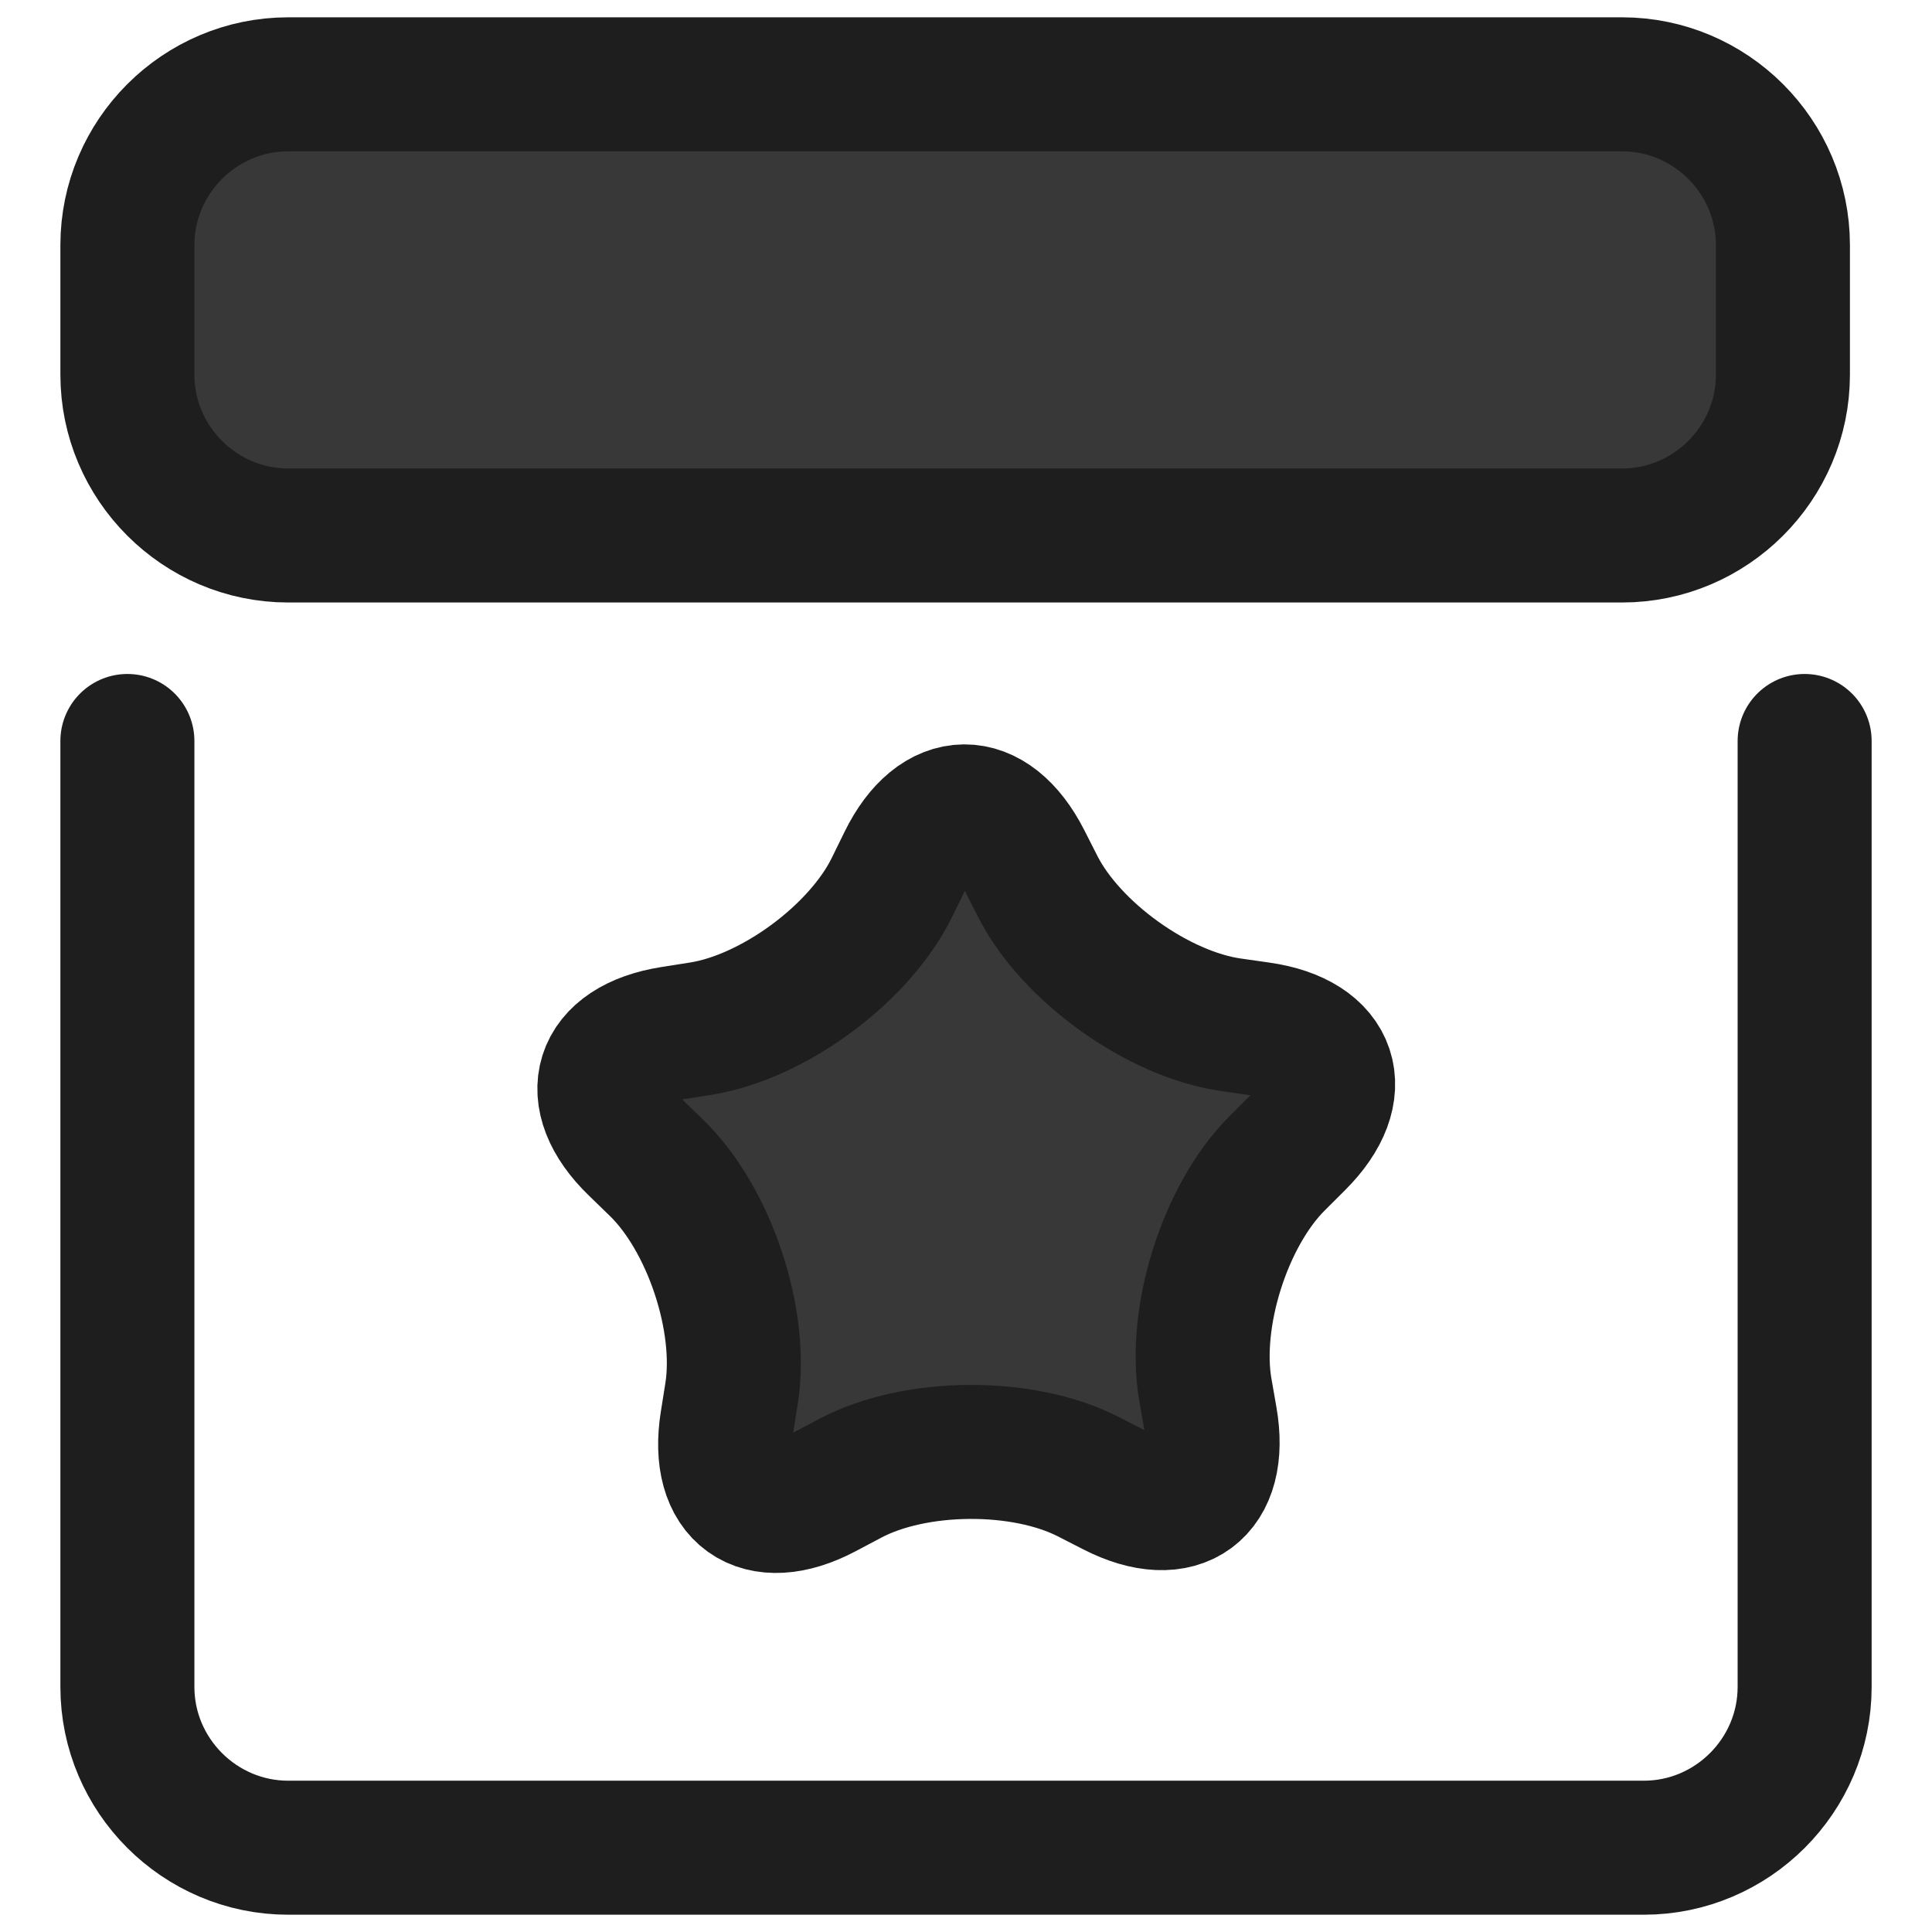
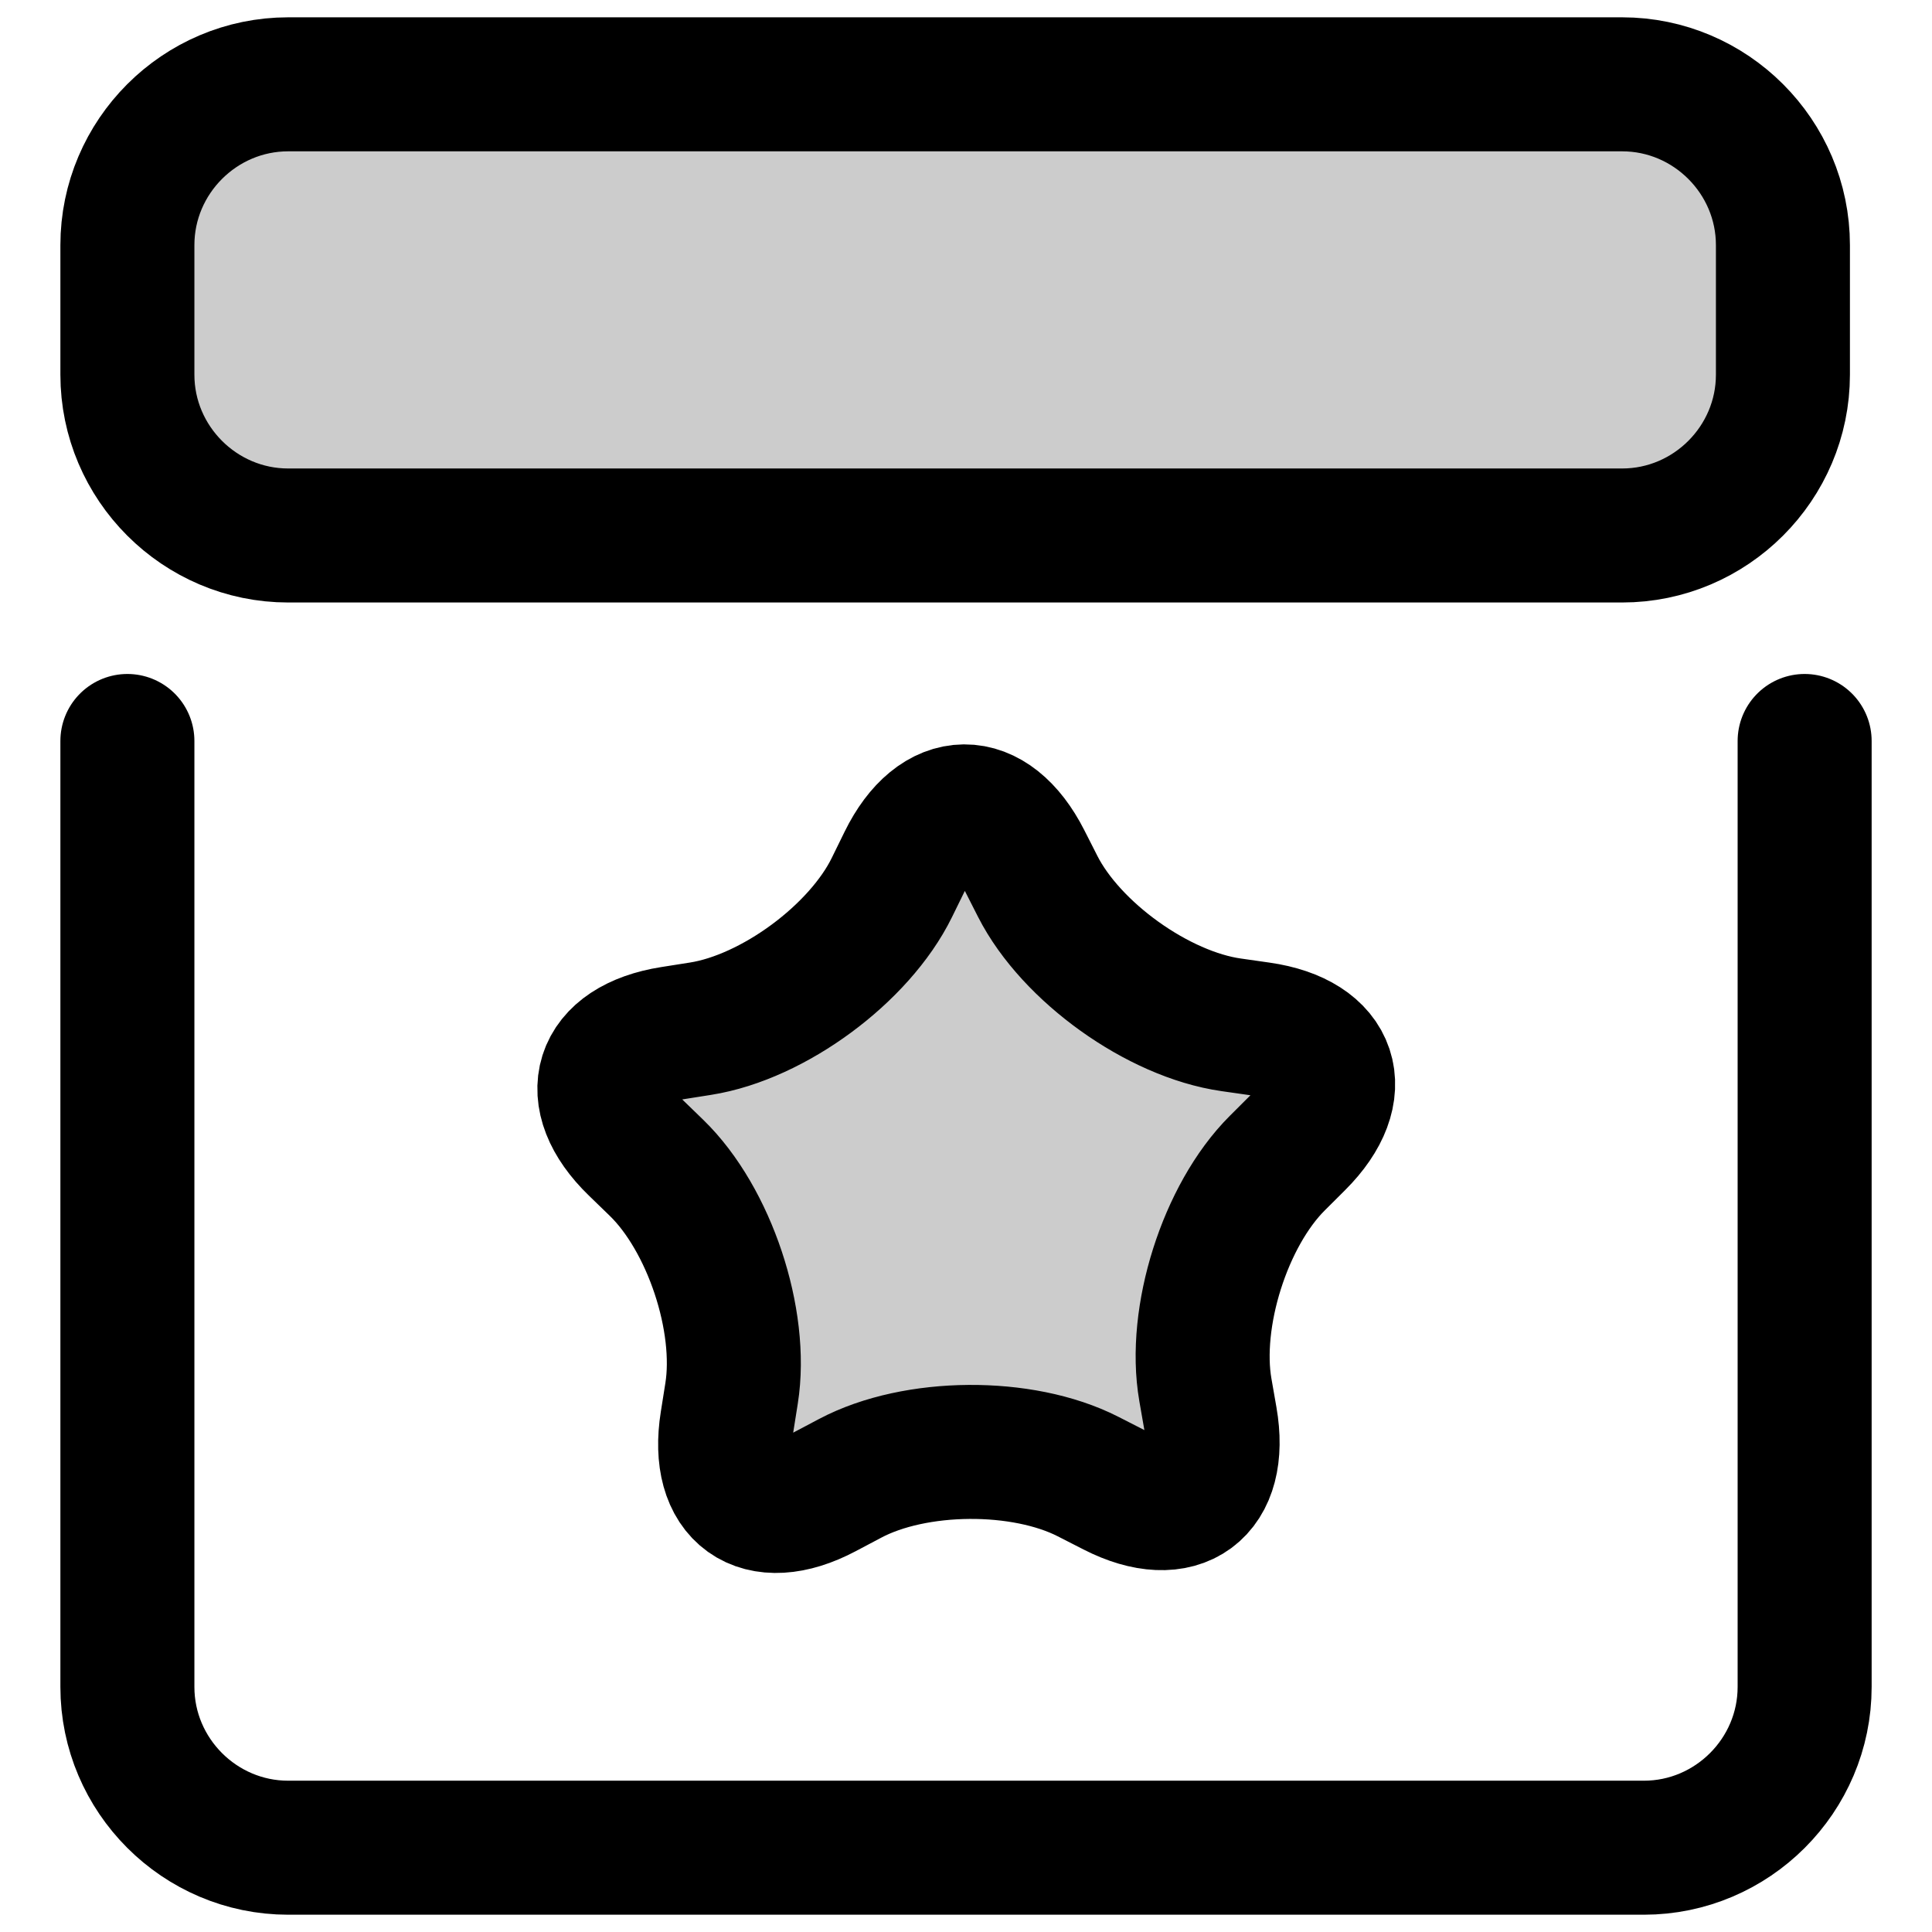
<svg xmlns="http://www.w3.org/2000/svg" version="1.1" id="Layer_1" x="0px" y="0px" width="72.083px" height="72.083px" viewBox="0 0 72.083 72.083" enable-background="new 0 0 72.083 72.083" xml:space="preserve">
-   <path fill="none" stroke="#171717" stroke-width="6" stroke-linecap="round" stroke-linejoin="round" stroke-miterlimit="10" d="  M3.827,19.127" />
-   <path fill="#373837" stroke="#171717" stroke-width="6" stroke-linecap="round" stroke-linejoin="round" stroke-miterlimit="10" d="  M3.827,19.127" />
+   <path fill="none" stroke="currentColor" stroke-width="6" stroke-linecap="round" stroke-linejoin="round" stroke-miterlimit="10" d="  M3.827,19.127" />
+   <path fill="currentColor" fill-opacity=".2" stroke="currentColor" stroke-width="6" stroke-linecap="round" stroke-linejoin="round" stroke-miterlimit="10" d="  M3.827,19.127" />
  <g>
-     <path fill="#373837" d="M45.161,52.934c0.472,2.709-1.146,3.903-3.595,2.652l-0.971-0.496c-2.449-1.25-6.442-1.221-8.873,0.065   l-0.964,0.51c-2.431,1.286-4.066,0.116-3.634-2.6l0.171-1.077c0.432-2.716-0.829-6.504-2.803-8.419l-0.783-0.759   c-1.974-1.914-1.367-3.831,1.35-4.259l1.077-0.17c2.716-0.428,5.93-2.799,7.14-5.268l0.48-0.979   c1.211-2.469,3.221-2.484,4.468-0.033l0.494,0.972c1.247,2.451,4.494,4.775,7.216,5.163l1.079,0.154   c2.722,0.388,3.358,2.296,1.412,4.239l-0.772,0.77c-1.946,1.943-3.152,5.749-2.68,8.459L45.161,52.934z" />
-     <path fill="none" stroke="#1E1E1E" stroke-width="5" stroke-linecap="round" stroke-linejoin="round" stroke-miterlimit="10" d="   M45.161,52.934c0.472,2.709-1.146,3.903-3.595,2.652l-0.971-0.496c-2.449-1.25-6.442-1.221-8.873,0.065l-0.964,0.51   c-2.431,1.286-4.066,0.116-3.634-2.6l0.171-1.077c0.432-2.716-0.829-6.504-2.803-8.419l-0.783-0.759   c-1.974-1.914-1.367-3.831,1.35-4.259l1.077-0.17c2.716-0.428,5.93-2.799,7.14-5.268l0.48-0.979   c1.211-2.469,3.221-2.484,4.468-0.033l0.494,0.972c1.247,2.451,4.494,4.775,7.216,5.163l1.079,0.154   c2.722,0.388,3.358,2.296,1.412,4.239l-0.772,0.77c-1.946,1.943-3.152,5.749-2.68,8.459L45.161,52.934z" />
+     <path fill="currentColor" fill-opacity=".2" d="M45.161,52.934c0.472,2.709-1.146,3.903-3.595,2.652l-0.971-0.496c-2.449-1.25-6.442-1.221-8.873,0.065   l-0.964,0.51c-2.431,1.286-4.066,0.116-3.634-2.6l0.171-1.077c0.432-2.716-0.829-6.504-2.803-8.419l-0.783-0.759   c-1.974-1.914-1.367-3.831,1.35-4.259l1.077-0.17c2.716-0.428,5.93-2.799,7.14-5.268l0.48-0.979   c1.211-2.469,3.221-2.484,4.468-0.033l0.494,0.972c1.247,2.451,4.494,4.775,7.216,5.163l1.079,0.154   c2.722,0.388,3.358,2.296,1.412,4.239l-0.772,0.77c-1.946,1.943-3.152,5.749-2.68,8.459L45.161,52.934z" />
+     <path fill="none" stroke="currentColor" stroke-width="5" stroke-linecap="round" stroke-linejoin="round" stroke-miterlimit="10" d="   M45.161,52.934c0.472,2.709-1.146,3.903-3.595,2.652l-0.971-0.496c-2.449-1.25-6.442-1.221-8.873,0.065l-0.964,0.51   c-2.431,1.286-4.066,0.116-3.634-2.6l0.171-1.077c0.432-2.716-0.829-6.504-2.803-8.419l-0.783-0.759   c-1.974-1.914-1.367-3.831,1.35-4.259l1.077-0.17c2.716-0.428,5.93-2.799,7.14-5.268l0.48-0.979   c1.211-2.469,3.221-2.484,4.468-0.033l0.494,0.972c1.247,2.451,4.494,4.775,7.216,5.163l1.079,0.154   c2.722,0.388,3.358,2.296,1.412,4.239l-0.772,0.77c-1.946,1.943-3.152,5.749-2.68,8.459L45.161,52.934z" />
  </g>
  <g>
-     <path fill="none" stroke="#1E1E1E" stroke-width="5" stroke-linecap="round" stroke-linejoin="round" stroke-miterlimit="10" d="   M67.331,27.646v35.292c0,3.3-2.7,6-6,6H10.753c-3.3,0-6-2.7-6-6V27.646" />
+     <path fill="none" stroke="currentColor" stroke-width="5" stroke-linecap="round" stroke-linejoin="round" stroke-miterlimit="10" d="   M67.331,27.646v35.292c0,3.3-2.7,6-6,6H10.753c-3.3,0-6-2.7-6-6V27.646" />
  </g>
  <g>
-     <path fill="#373837" d="M10.753,19.979c-3.3,0-6-2.7-6-6V9.146c0-3.3,2.7-6,6-6h49.768c3.3,0,6,2.7,6,6v4.833c0,3.3-2.7,6-6,6   H10.753z" />
-     <path fill="none" stroke="#1E1E1E" stroke-width="5" stroke-linecap="round" stroke-linejoin="round" stroke-miterlimit="10" d="   M10.753,19.979c-3.3,0-6-2.7-6-6V9.146c0-3.3,2.7-6,6-6h49.768c3.3,0,6,2.7,6,6v4.833c0,3.3-2.7,6-6,6H10.753z" />
+     <path fill="currentColor" fill-opacity=".2" d="M10.753,19.979c-3.3,0-6-2.7-6-6V9.146c0-3.3,2.7-6,6-6h49.768c3.3,0,6,2.7,6,6v4.833c0,3.3-2.7,6-6,6   H10.753z" />
+     <path fill="none" stroke="currentColor" stroke-width="5" stroke-linecap="round" stroke-linejoin="round" stroke-miterlimit="10" d="   M10.753,19.979c-3.3,0-6-2.7-6-6V9.146c0-3.3,2.7-6,6-6h49.768c3.3,0,6,2.7,6,6v4.833c0,3.3-2.7,6-6,6H10.753z" />
  </g>
</svg>
